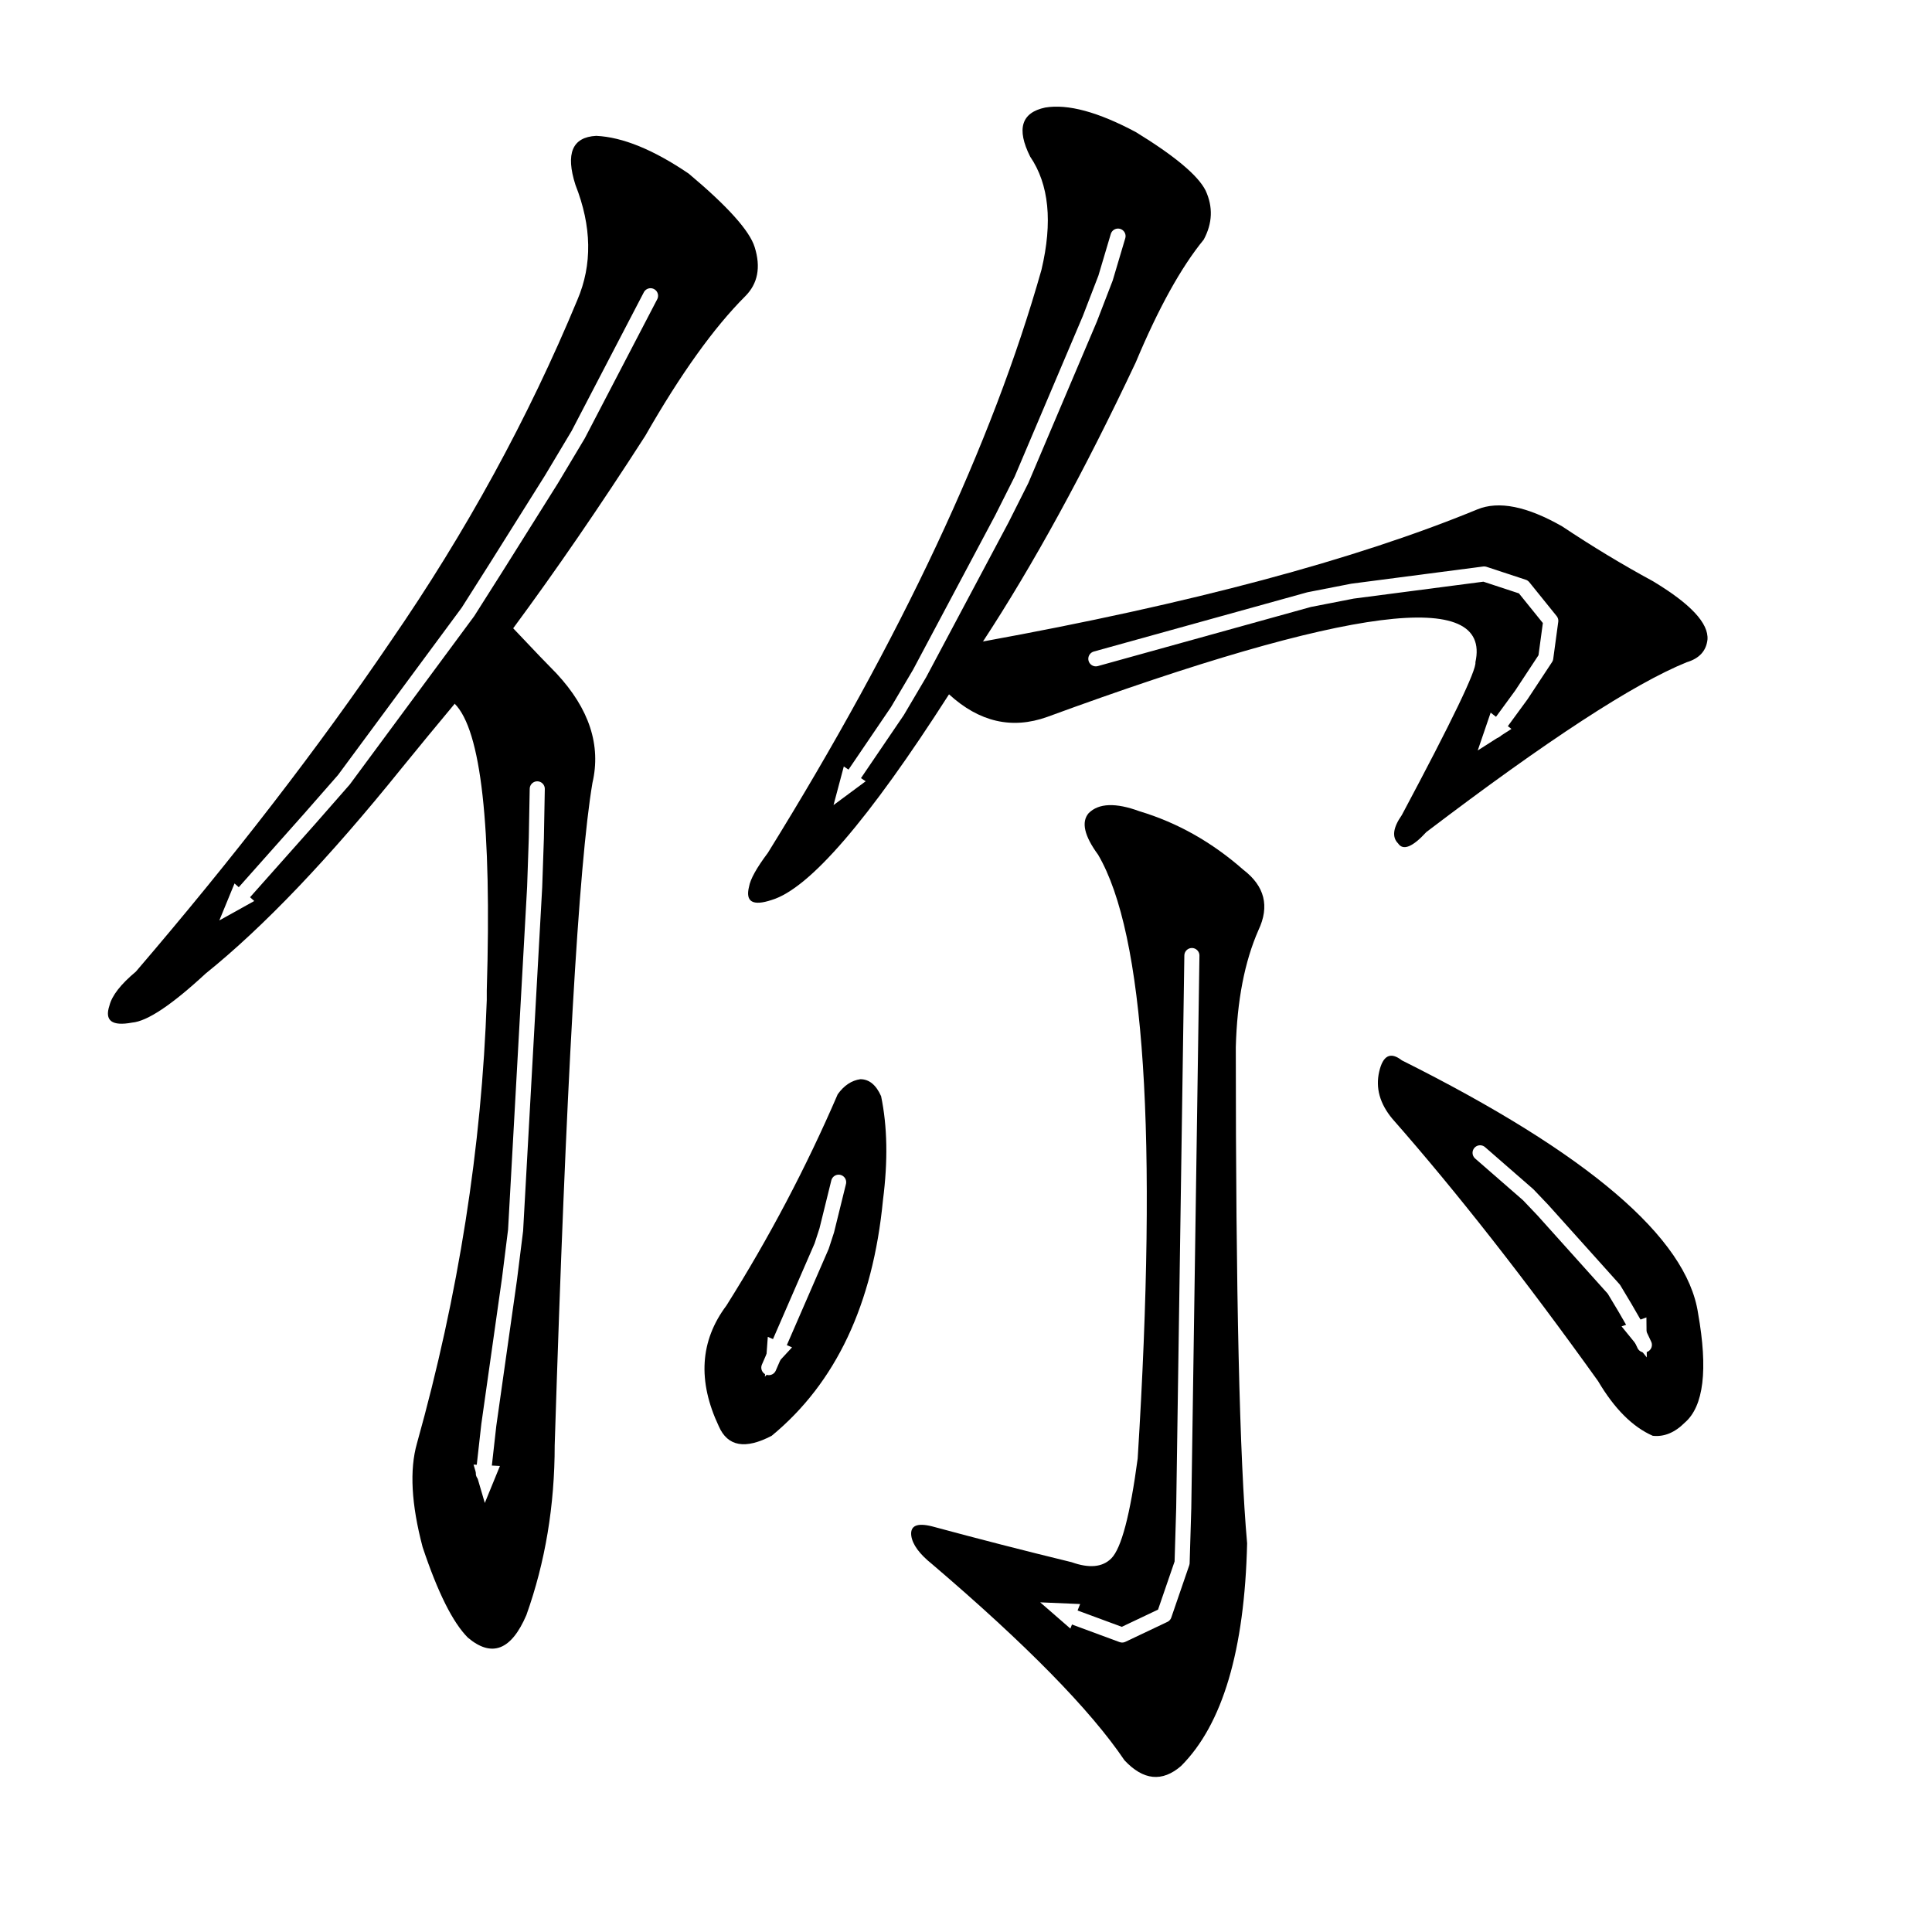
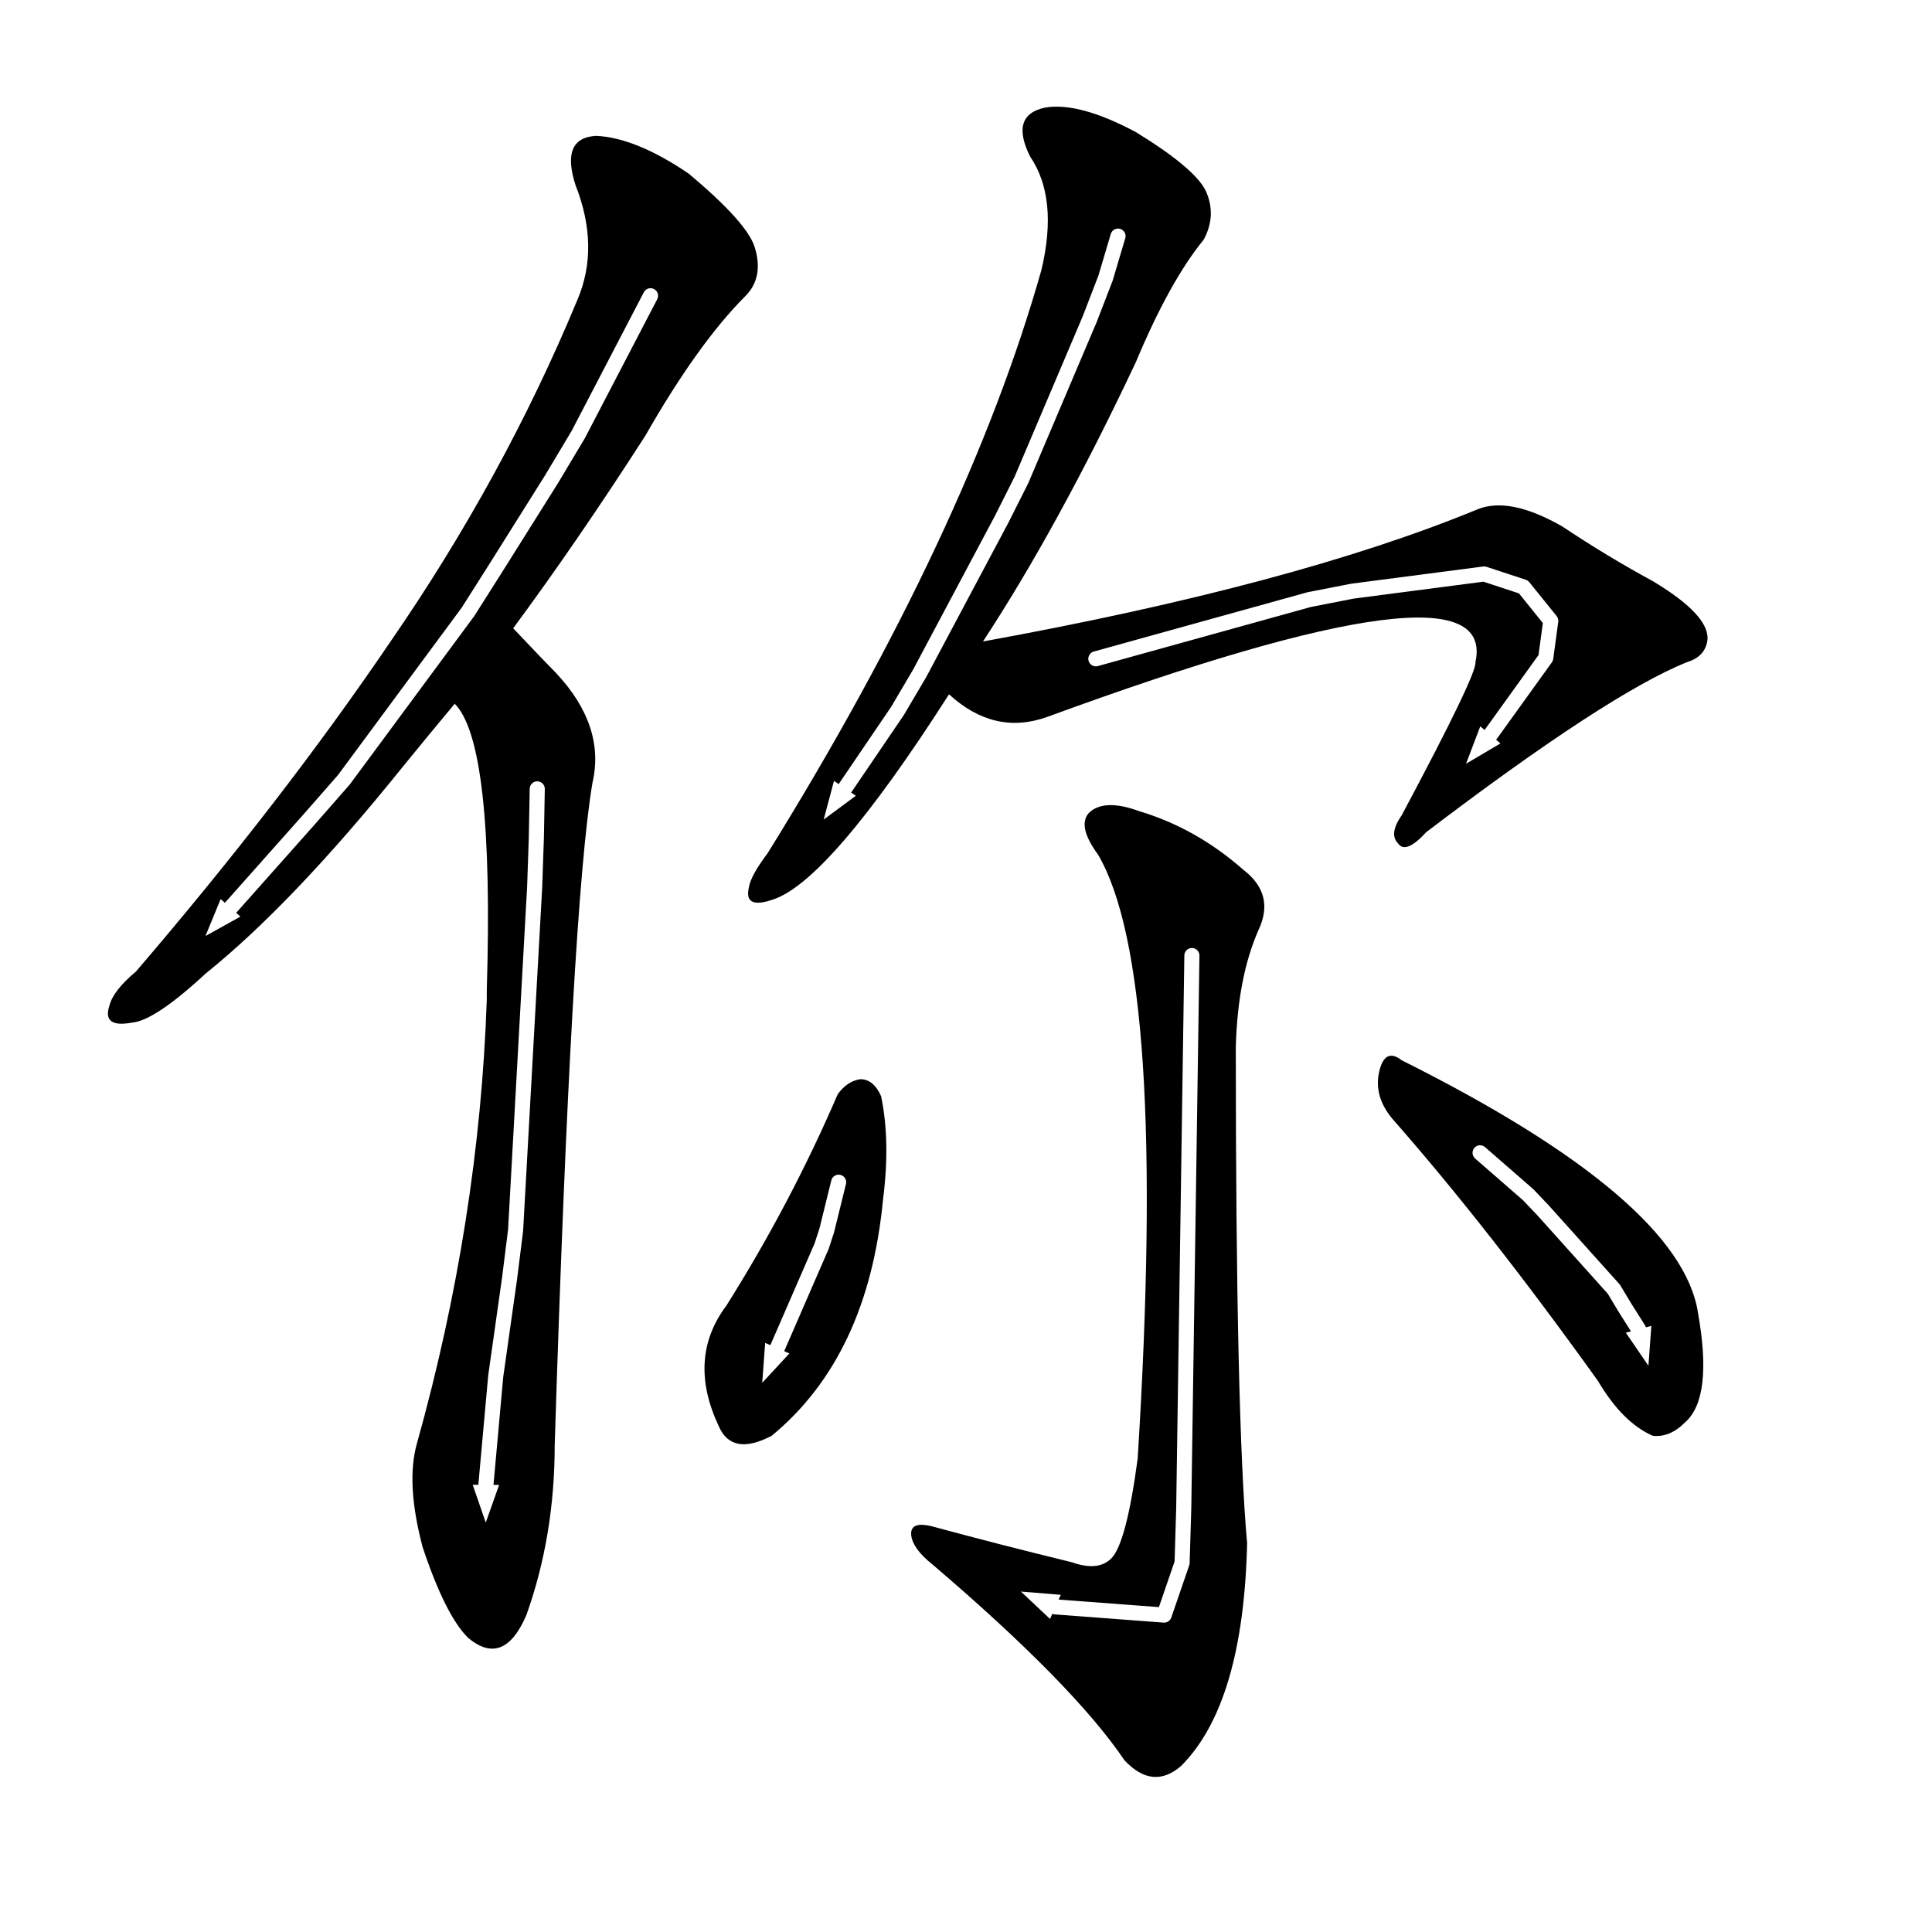
<svg xmlns="http://www.w3.org/2000/svg" viewBox="0 0 1024 1024">
  <style type="text/css">
        .background { fill: #FFFFFF; }
        .stroke { fill: #000000; }
        .arrow-line {
            fill: none;
            stroke: #FFFFFF;
            stroke-width: 8px;
            stroke-linecap: round;
            stroke-linejoin: round;
        }
        .arrow-head {
            fill: #FFFFFF;
            stroke: none;
        }
        .stroke-number {
            font-family: Helvetica, Arial, sans-serif;
            font-size: 45px;
            fill: #FFFFFF;
            font-weight: 800;
            text-anchor: middle;
            dominant-baseline: middle;
        }
    </style>
  <rect class="background" x="0" y="0" width="1024" height="1024" />
  <g transform="scale(1, -1) translate(0, -900)">
    <path d="M 272 567 Q 306 613 342 669 Q 370 718 395 743 Q 405 753 400 769 Q 396 782 365 808 Q 337 827 316 828 Q 297 827 305 802 Q 318 769 306 741 Q 267 647 207 560 Q 150 476 72 385 Q 60 375 58 367 Q 54 355 70 358 Q 82 359 109 384 Q 155 421 213 493 Q 226 509 241 527 L 272 567 Z" class="stroke" />
    <path d="M 241 527 Q 262 506 258 375 Q 258 374 258 370 Q 254 253 221 135 Q 215 114 224 80 Q 236 44 248 32 Q 267 16 279 44 Q 294 86 294 134 Q 303 420 314 485 Q 321 515 295 543 Q 289 549 272 567 C 251 589 227 553 241 527 Z" class="stroke" />
    <path d="M 521 560 Q 561 621 602 708 Q 620 751 638 773 Q 645 786 639 799 Q 633 811 602 830 Q 572 846 554 843 Q 535 839 546 817 Q 561 795 552 757 Q 513 619 407 448 Q 398 436 397 430 Q 394 418 409 423 Q 439 432 503 532 L 521 560 Z" class="stroke" />
    <path d="M 503 532 Q 527 510 555 520 Q 795 608 782 549 Q 783 543 743 468 Q 736 458 741 453 Q 745 447 756 459 Q 852 532 894 549 Q 904 552 905 561 Q 906 574 876 592 Q 852 605 828 621 Q 800 637 783 630 Q 686 590 521 560 C 492 555 479 550 503 532 Z" class="stroke" />
    <path d="M 568 72 Q 531 81 494 91 Q 482 94 483 86 Q 484 79 494 71 Q 569 7 596 -33 Q 611 -49 626 -36 Q 659 -3 661 82 Q 655 149 655 345 Q 656 382 667 407 Q 676 426 659 439 Q 634 461 604 470 Q 585 477 577 469 Q 571 462 582 447 Q 619 384 603 127 Q 597 82 589 74 Q 582 67 568 72 Z" class="stroke" />
    <path d="M 444 320 Q 419 262 385 208 Q 364 180 381 144 Q 388 128 409 139 Q 460 181 468 264 Q 472 295 467 319 Q 463 328 456 328 Q 449 327 444 320 Z" class="stroke" />
    <path d="M 738 307 Q 789 249 847 168 Q 860 146 876 139 Q 885 138 893 146 Q 908 159 900 204 Q 891 264 743 338 Q 734 345 731 332 Q 728 319 738 307 Z" class="stroke" />
-     <path d="M 344.793 743.242 L 332.014 718.707 L 319.235 694.172 L 306.456 669.636 L 292.268 645.909 L 277.558 622.481 L 262.847 599.053 L 248.035 575.694 L 231.592 553.447 L 215.149 531.201 L 198.705 508.954 L 182.262 486.708 L 164.032 465.911 L 145.654 445.235 L 127.275 424.559" class="arrow-line" />
-     <path d="M 116.248 412.153 L 134.767 422.451 L 124.303 431.752 Z" class="arrow-head" />
+     <path d="M 344.793 743.242 L 332.014 718.707 L 319.235 694.172 L 306.456 669.636 L 292.268 645.909 L 277.558 622.481 L 262.847 599.053 L 248.035 575.694 L 231.592 553.447 L 215.149 531.201 L 198.705 508.954 L 182.262 486.708 L 164.032 465.911 L 122.183 418.831" class="arrow-line" />
+     <path d="M 108.896 403.883 L 127.415 414.181 L 116.951 423.482 Z" class="arrow-head" />
    <text x="345.091" y="778.413" class="stroke-number" style="transform-origin:345.091px 778.413px; transform:scale(1,-1);">1</text>
-     <path d="M 284.757 481.884 L 284.275 455.859 L 283.381 429.85 L 281.937 403.861 L 280.493 377.872 L 279.049 351.884 L 277.605 325.895 L 276.161 299.906 L 274.718 273.917 L 273.274 247.928 L 270.041 222.115 L 266.39 196.344 L 262.739 170.572 L 259.088 144.801 L 256.195 118.994" class="arrow-line" />
-     <path d="M 256.956 103.395 L 264.976 123.009 L 250.994 123.729 Z" class="arrow-head" />
+     <path d="M 284.757 481.884 L 284.275 455.859 L 283.381 429.85 L 281.937 403.861 L 280.493 377.872 L 279.049 351.884 L 277.605 325.895 L 276.161 299.906 L 274.718 273.917 L 273.274 247.928 L 270.041 222.115 L 266.39 196.344 L 262.739 170.572 L 257.543 112.996" class="arrow-line" />
+     <path d="M 257.464 92.996 L 264.543 112.968 L 250.543 113.024 Z" class="arrow-head" />
    <text x="276.971" y="516.896" class="stroke-number" style="transform-origin:276.971px 516.896px; transform:scale(1,-1);">2</text>
-     <path d="M 592.578 774.855 L 585.971 752.631 L 577.643 731.026 L 568.583 709.685 L 559.523 688.343 L 550.463 667.002 L 541.403 645.66 L 530.997 624.961 L 520.106 604.493 L 509.215 584.025 L 498.324 563.557 L 487.433 543.09 L 475.666 523.15 L 462.636 503.973 L 449.605 484.797" class="arrow-line" />
-     <path d="M 441.787 473.29 L 458.817 485.899 L 447.238 493.767 Z" class="arrow-head" />
+     <path d="M 592.578 774.855 L 585.971 752.631 L 577.643 731.026 L 568.583 709.685 L 559.523 688.343 L 550.463 667.002 L 541.403 645.66 L 530.997 624.961 L 520.106 604.493 L 509.215 584.025 L 498.324 563.557 L 487.433 543.09 L 475.666 523.15 L 447.815 482.162" class="arrow-line" />
+     <path d="M 436.575 465.62 L 453.605 478.228 L 442.025 486.096 Z" class="arrow-head" />
    <text x="582.408" y="803.386" class="stroke-number" style="transform-origin:582.408px 803.386px; transform:scale(1,-1);">3</text>
-     <path d="M 580.821 550.819 L 603.428 557.093 L 626.035 563.366 L 648.642 569.639 L 671.249 575.912 L 693.856 582.185 L 716.825 586.673 L 740.089 589.707 L 763.353 592.742 L 786.617 595.776 L 807.437 588.927 L 821.94 570.952 L 819.276 551.28 L 806.365 531.691 L 792.538 512.802" class="arrow-line" />
-     <path d="M 783.23 502.242 L 801.09 513.645 L 790.081 522.294 Z" class="arrow-head" />
+     <path d="M 580.821 550.819 L 603.428 557.093 L 626.035 563.366 L 648.642 569.639 L 671.249 575.912 L 693.856 582.185 L 716.825 586.673 L 740.089 589.707 L 763.353 592.742 L 786.617 595.776 L 807.437 588.927 L 821.94 570.952 L 819.276 551.28 L 789.922 510.488" class="arrow-line" />
+     <path d="M 777.025 495.202 L 795.272 505.974 L 784.572 515.002 Z" class="arrow-head" />
    <text x="549.171" y="542.037" class="stroke-number" style="transform-origin:549.171px 542.037px; transform:scale(1,-1);">4</text>
-     <path d="M 631.728 393.538 L 631.296 364.269 L 630.864 335 L 630.433 305.731 L 630.001 276.462 L 629.569 247.193 L 629.138 217.924 L 628.706 188.655 L 628.274 159.386 L 627.842 130.117 L 627.411 100.848 L 626.538 71.656 L 617.022 43.973 L 594.761 33.414 L 567.304 43.561" class="arrow-line" />
-     <path d="M 551.327 50.729 L 567.313 36.82 L 572.498 49.825 Z" class="arrow-head" />
+     <path d="M 631.728 393.538 L 631.296 364.269 L 630.864 335 L 630.433 305.731 L 630.001 276.462 L 629.569 247.193 L 629.138 217.924 L 628.706 188.655 L 628.274 159.386 L 627.842 130.117 L 627.411 100.848 L 626.538 71.656 L 617.022 43.973 L 559.382 48.317" class="arrow-line" />
+     <path d="M 541.106 56.441 L 556.539 41.921 L 562.225 54.714 Z" class="arrow-head" />
    <text x="619.677" y="430.846" class="stroke-number" style="transform-origin:619.677px 430.846px; transform:scale(1,-1);">5</text>
-     <path d="M 444.496 273.399 L 442.395 264.879 L 440.294 256.359 L 438.193 247.839 L 435.488 239.523 L 431.989 231.476 L 428.49 223.428 L 424.992 215.38 L 421.493 207.333 L 417.994 199.285 L 414.495 191.238 L 410.996 183.19 L 407.497 175.143" class="arrow-line" />
-     <path d="M 405.397 170.314 L 419.791 185.864 L 406.952 191.447 Z" class="arrow-head" />
+     <path d="M 444.496 273.399 L 442.395 264.879 L 440.294 256.359 L 438.193 247.839 L 435.488 239.523 L 431.989 231.476 L 428.49 223.428 L 424.992 215.38 L 421.493 207.333 L 417.994 199.285 L 414.495 191.238 L 411.972 185.437" class="arrow-line" />
+     <path d="M 403.998 167.095 L 418.392 182.645 L 405.553 188.228 Z" class="arrow-head" />
    <text x="448.697" y="290.44" class="stroke-number" style="transform-origin:448.697px 290.44px; transform:scale(1,-1);">6</text>
-     <path d="M 784.482 288.98 L 792.978 281.576 L 801.475 274.172 L 809.971 266.768 L 817.732 258.617 L 825.261 250.232 L 832.791 241.846 L 840.321 233.461 L 847.85 225.076 L 855.38 216.69 L 861.168 207.042 L 866.8 197.28 L 871.547 187.188" class="arrow-line" />
-     <path d="M 872.837 180.55 L 872.633 201.739 L 859.464 196.987 Z" class="arrow-head" />
+     <path d="M 784.482 288.98 L 792.978 281.576 L 801.475 274.172 L 809.971 266.768 L 817.732 258.617 L 825.261 250.232 L 832.791 241.846 L 840.321 233.461 L 847.85 225.076 L 855.38 216.69 L 861.168 207.042 L 868.497 195.437" class="arrow-line" />
+     <path d="M 873.698 176.125 L 875.257 197.257 L 861.738 193.617 Z" class="arrow-head" />
    <text x="767.489" y="303.788" class="stroke-number" style="transform-origin:767.489px 303.788px; transform:scale(1,-1);">7</text>
  </g>
</svg>
